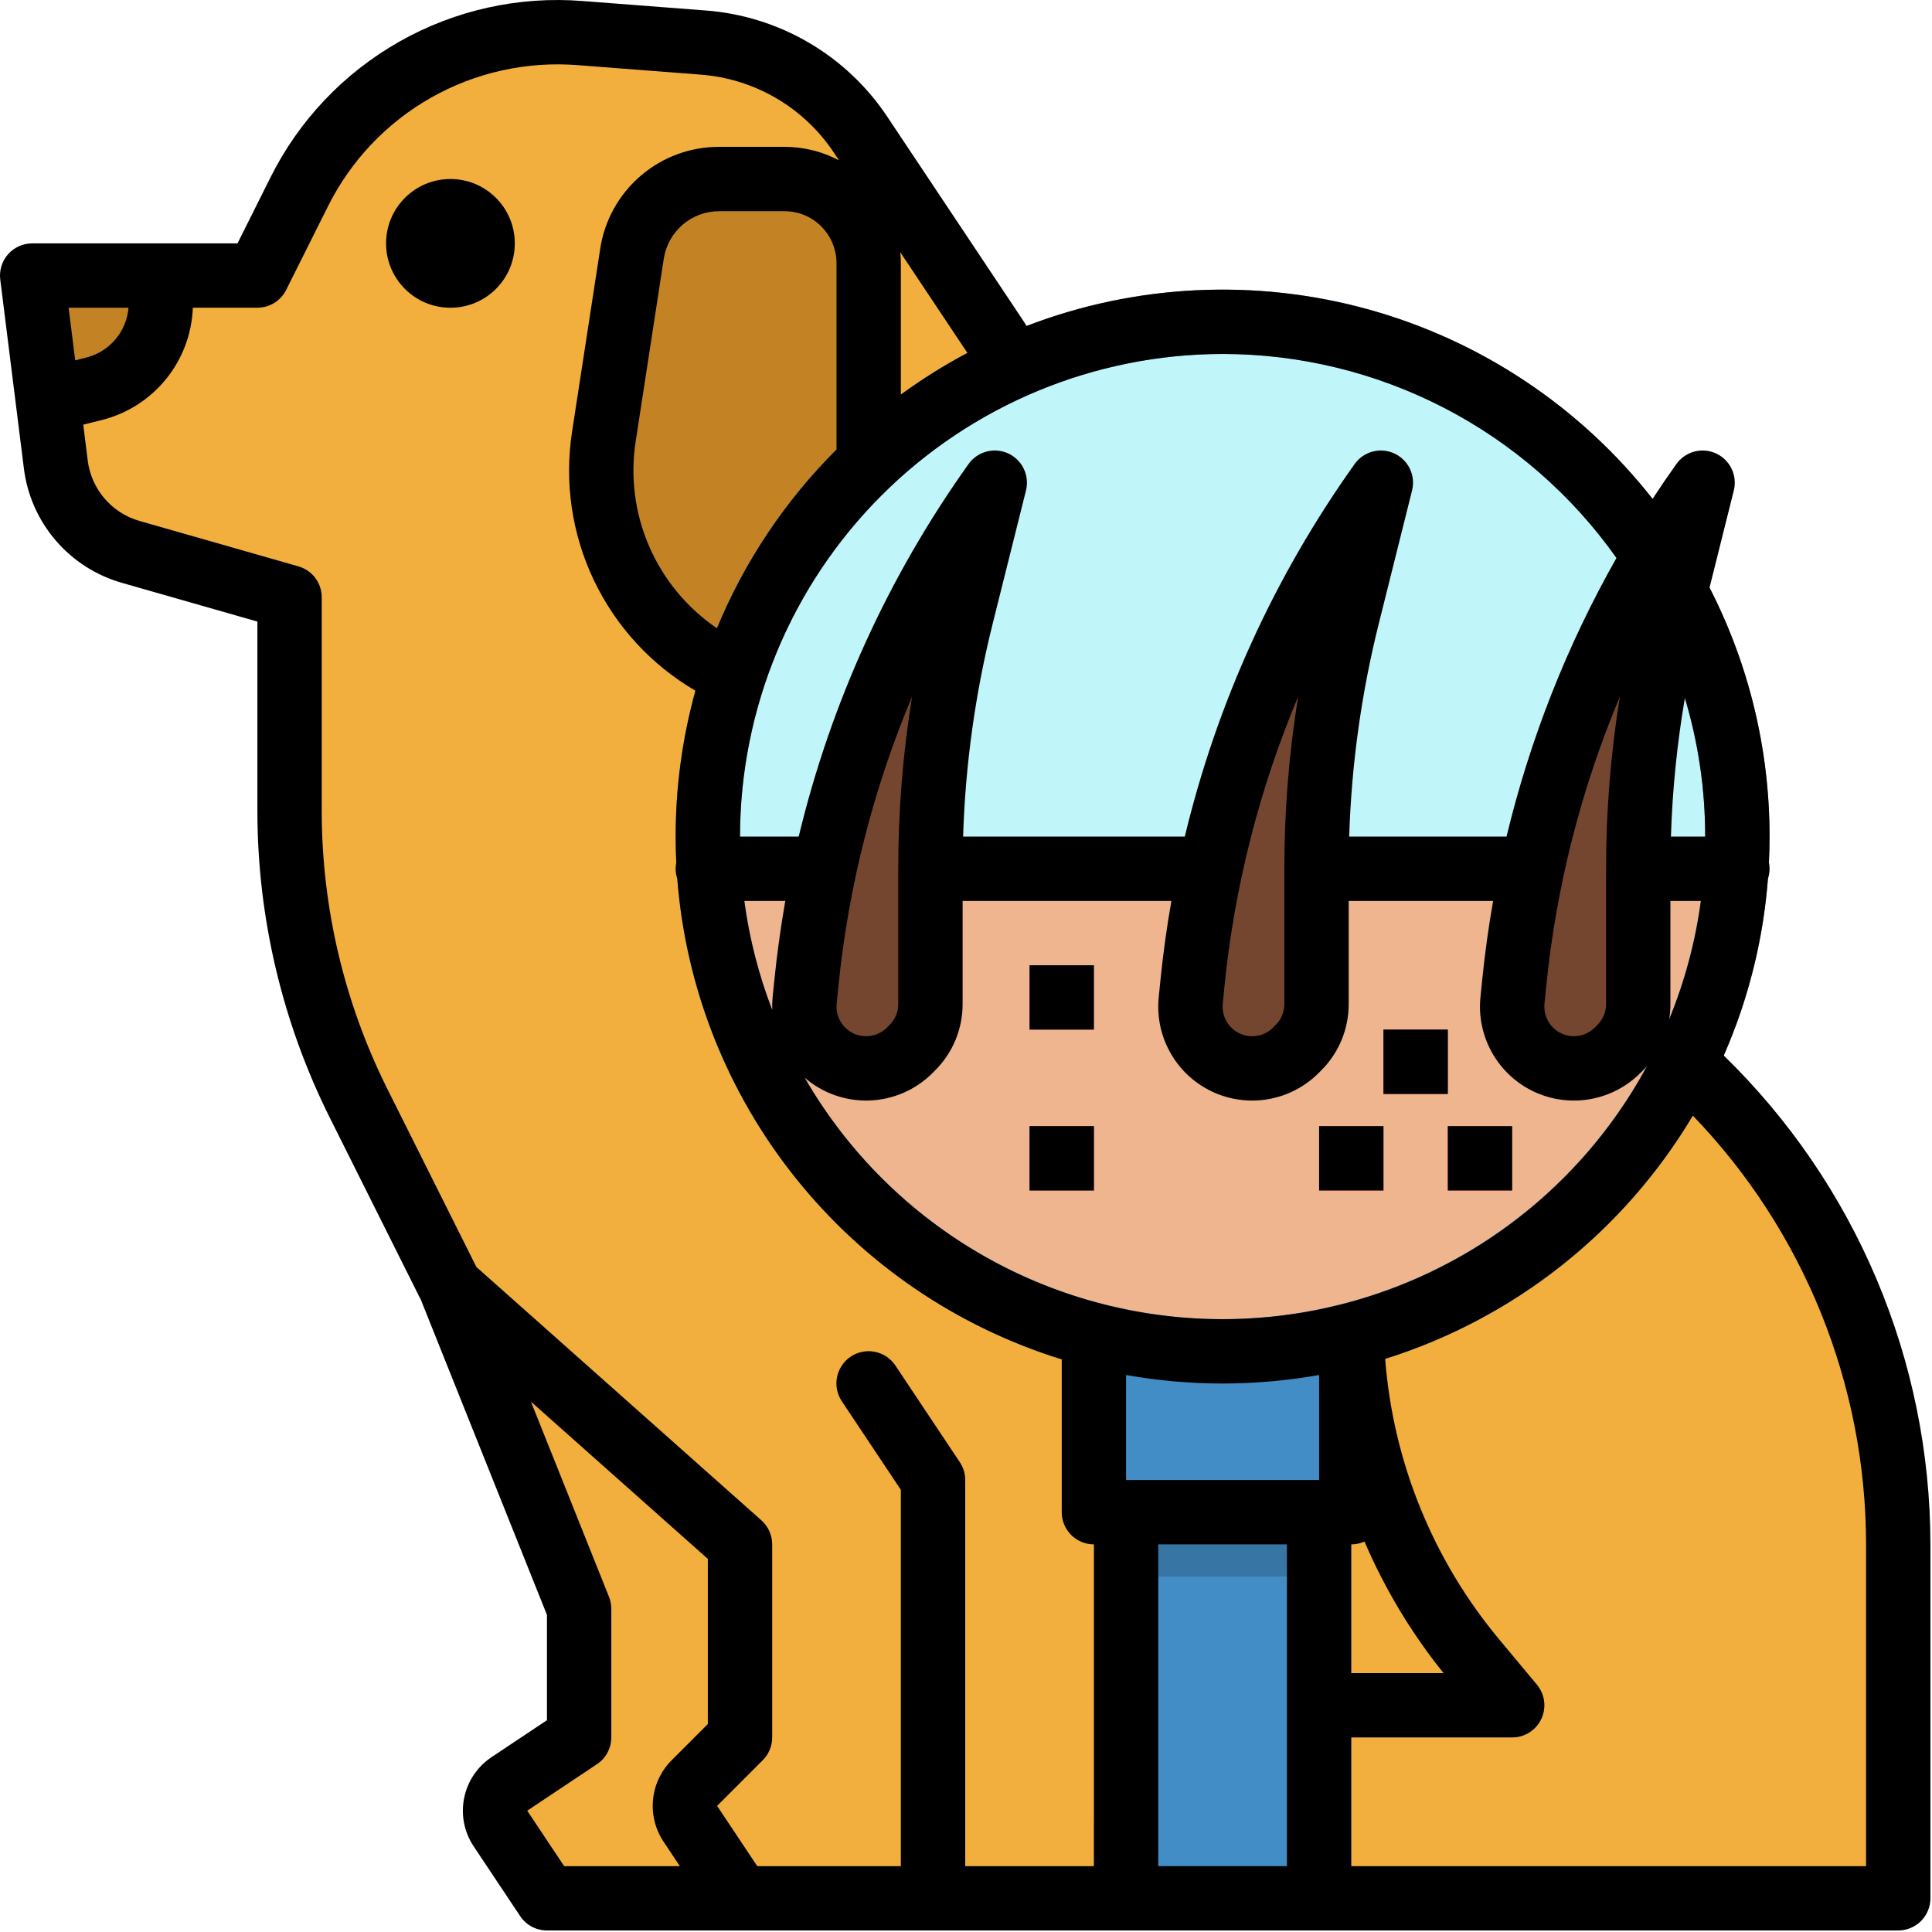
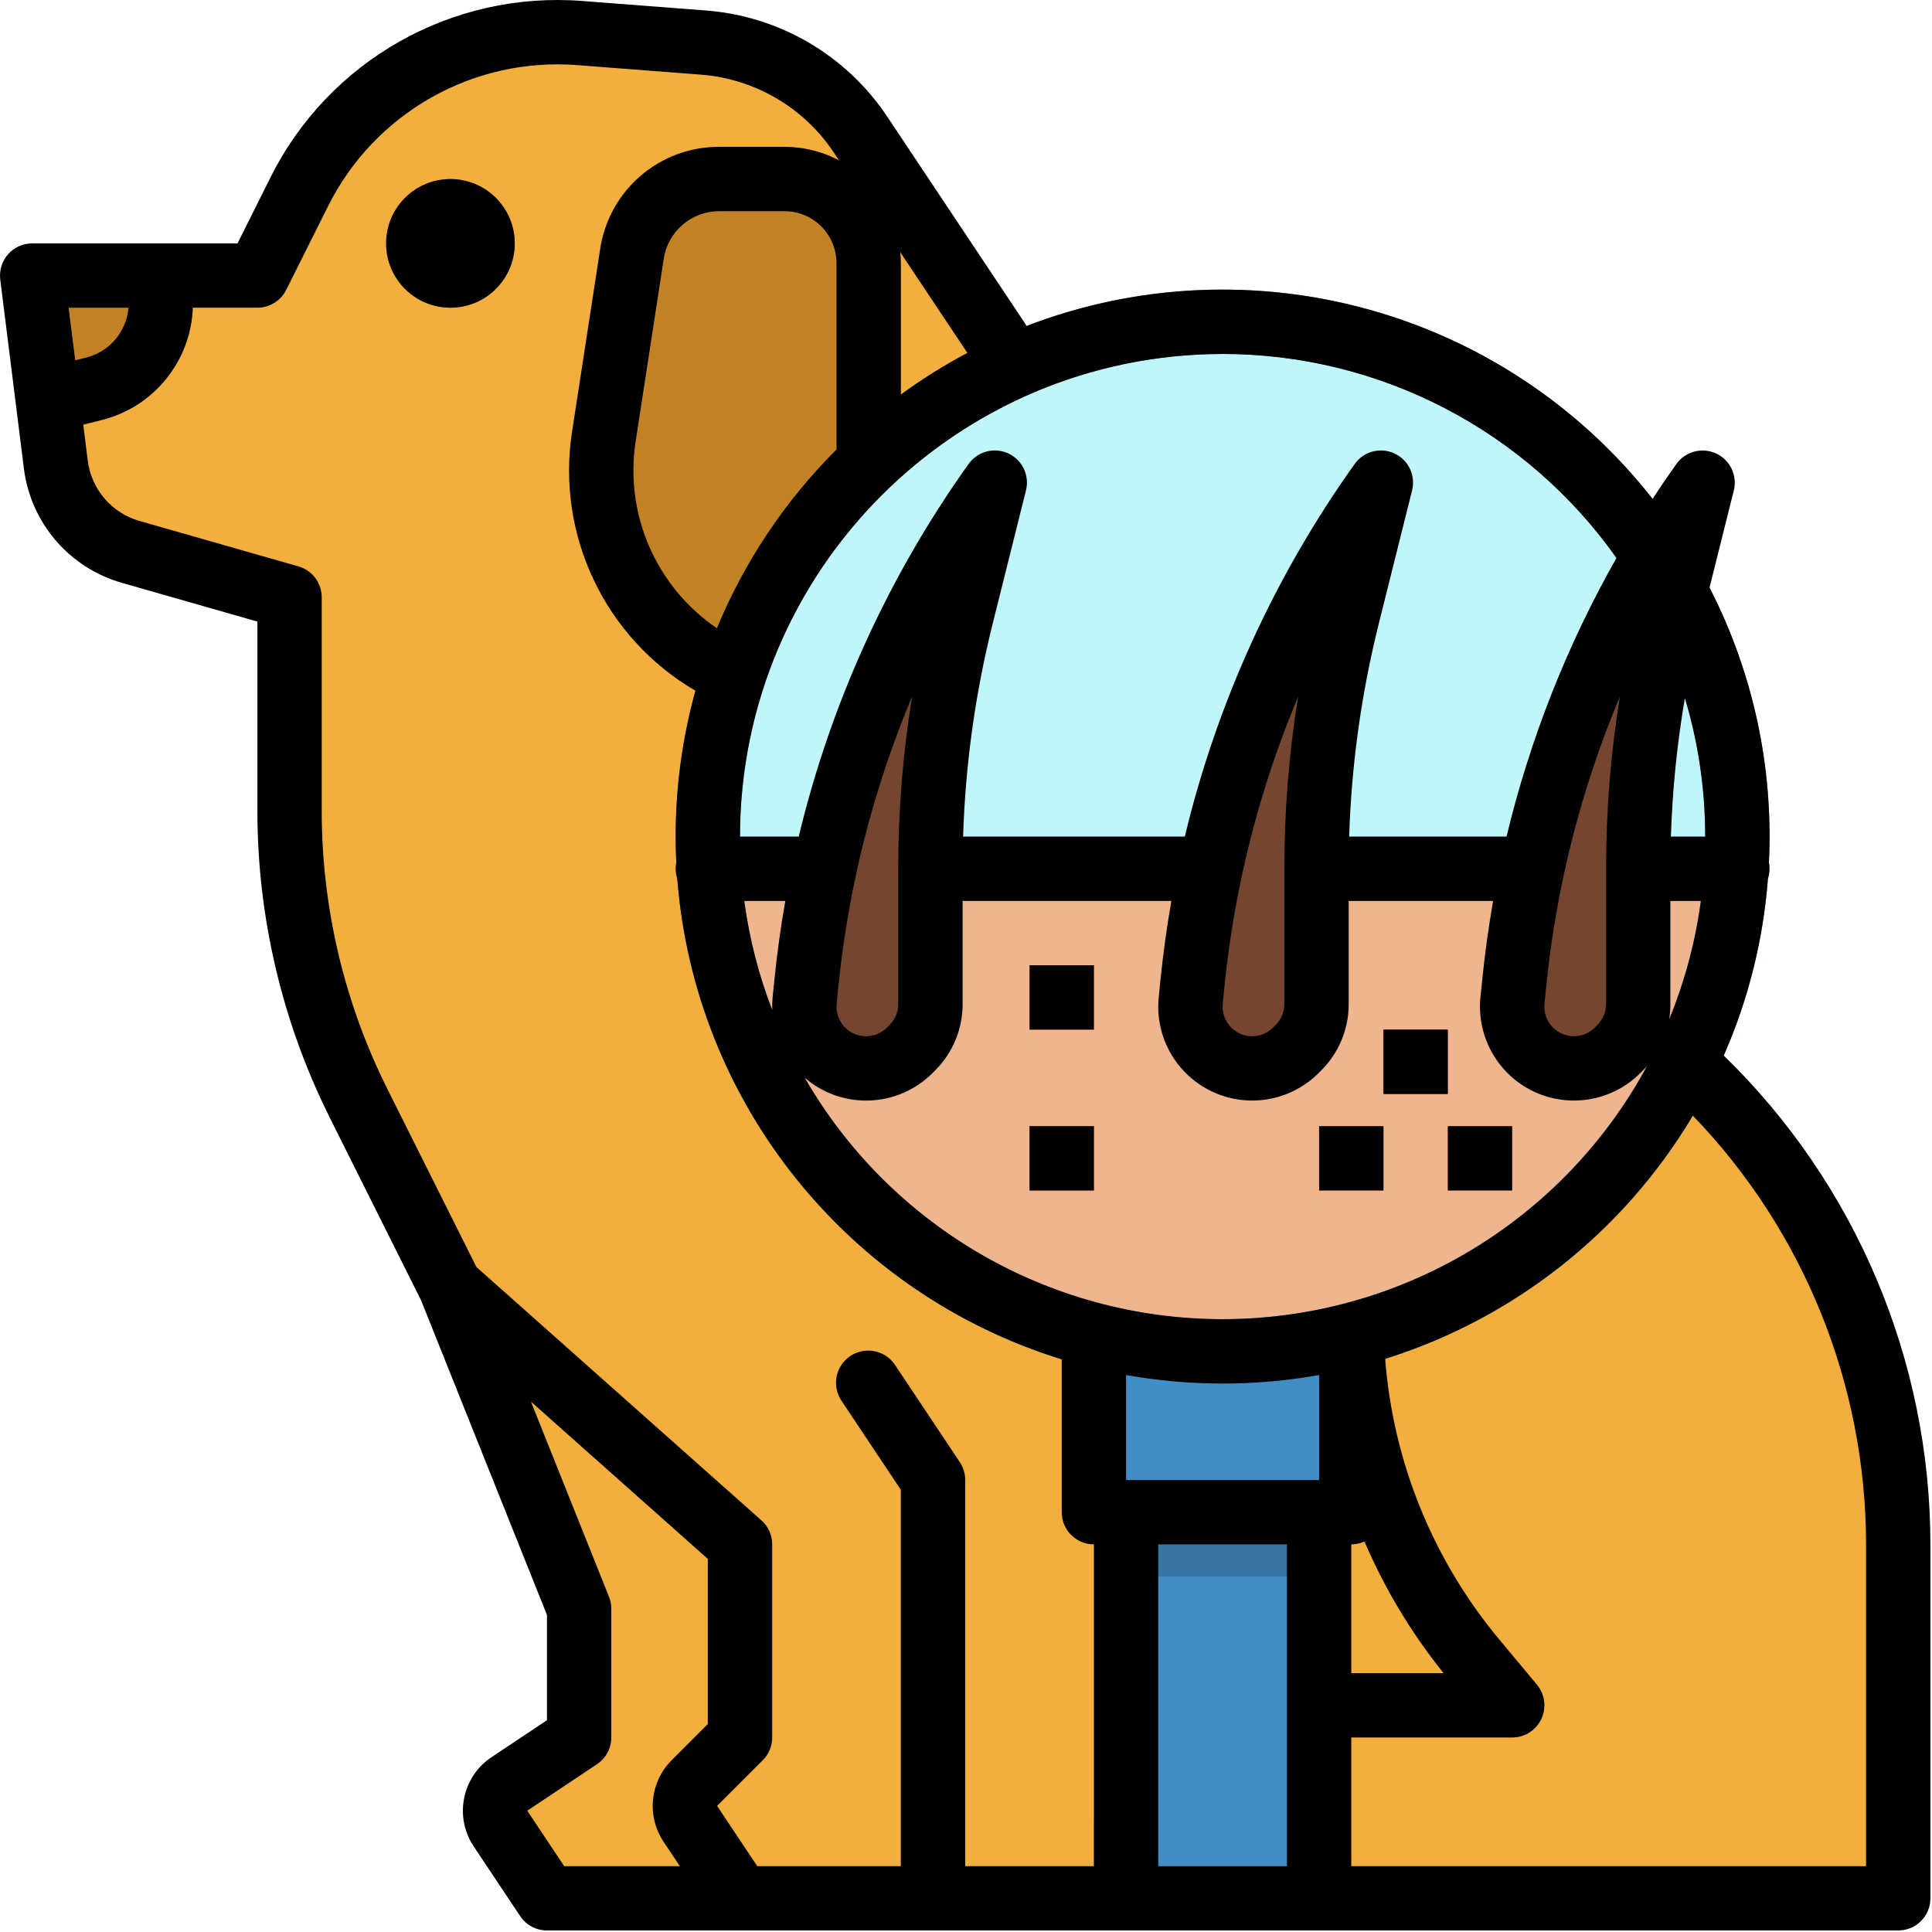
- <svg xmlns="http://www.w3.org/2000/svg" width="76" height="76" viewBox="0 0 76 76" fill="none">
-   <path d="M74.672 60.752V74.674H21.516L19.687 71.931C19.595 71.793 19.53 71.638 19.498 71.474C19.466 71.311 19.466 71.143 19.499 70.98C19.531 70.817 19.596 70.662 19.688 70.524C19.781 70.386 19.9 70.267 20.038 70.175L22.781 68.346V63.284L18.769 53.255L17.719 50.627L16.295 47.78L14.096 43.383C12.317 39.824 11.391 35.9 11.391 31.922V23.496L5.145 21.711C4.369 21.49 3.676 21.045 3.152 20.433C2.627 19.82 2.294 19.067 2.194 18.267L1.88 15.748L1.266 10.839H10.125L11.762 7.564C12.775 5.539 14.368 3.862 16.338 2.747C18.309 1.631 20.567 1.128 22.824 1.301L27.648 1.673C28.892 1.769 30.098 2.146 31.174 2.776C32.251 3.407 33.17 4.274 33.862 5.312L39.234 13.37L42.666 18.979C46.254 24.839 50.898 29.982 56.363 34.147L64.606 40.426C67.735 42.811 70.271 45.886 72.017 49.411C73.763 52.937 74.672 56.818 74.672 60.752Z" fill="#F3AF3E" />
-   <path d="M24.858 9.994L23.756 17.157C23.473 18.998 23.782 20.882 24.637 22.536C25.493 24.191 26.852 25.531 28.517 26.364C29.739 26.975 31.086 27.293 32.452 27.293H34.172V10.356C34.172 9.842 34.052 9.334 33.822 8.874C33.547 8.324 33.124 7.861 32.601 7.537C32.077 7.214 31.474 7.042 30.858 7.042H28.299C27.467 7.042 26.663 7.34 26.032 7.881C25.401 8.423 24.985 9.172 24.858 9.994Z" fill="#C38325" />
-   <path d="M60.632 67.617C60.529 67.835 60.367 68.019 60.164 68.148C59.961 68.277 59.725 68.346 59.484 68.346H49.092C48.156 68.347 47.259 68.72 46.598 69.381C45.936 70.043 45.564 70.94 45.563 71.876V74.674H43.031V71.876C43.033 70.269 43.672 68.728 44.808 67.592C45.944 66.456 47.485 65.817 49.092 65.815H56.787C53.621 61.865 51.894 56.955 51.891 51.893C51.891 51.557 52.024 51.236 52.261 50.998C52.499 50.761 52.821 50.627 53.156 50.627C53.492 50.627 53.814 50.761 54.051 50.998C54.289 51.236 54.422 51.557 54.422 51.893C54.425 56.503 56.041 60.966 58.989 64.51L60.458 66.271C60.611 66.456 60.709 66.68 60.74 66.918C60.77 67.157 60.733 67.399 60.632 67.617Z" fill="#C38325" />
-   <path d="M68.344 32.909C68.344 33.334 68.331 33.755 68.304 34.174C68.278 34.6 68.237 35.022 68.184 35.44C67.91 37.658 67.266 39.815 66.279 41.82C64.993 44.442 63.155 46.755 60.892 48.601C58.629 50.447 55.994 51.782 53.167 52.516C53.164 52.518 53.16 52.519 53.156 52.52C50.371 53.239 47.464 53.356 44.63 52.864C41.796 52.372 39.099 51.282 36.719 49.666C34.339 48.05 32.331 45.945 30.828 43.492C29.325 41.039 28.363 38.294 28.004 35.44C27.95 35.022 27.91 34.6 27.883 34.174C27.857 33.755 27.844 33.334 27.844 32.909C27.844 28.541 29.257 24.29 31.871 20.79C34.485 17.291 38.16 14.731 42.349 13.491C46.537 12.252 51.014 12.4 55.112 13.913C59.209 15.426 62.708 18.224 65.085 21.888C65.376 22.336 65.65 22.796 65.906 23.268C67.511 26.227 68.349 29.542 68.344 32.909Z" fill="#C0F5F9" />
-   <path d="M6.328 10.839V11.918C6.328 12.694 6.069 13.448 5.592 14.06C5.114 14.672 4.446 15.107 3.693 15.296L1.88 15.748L1.266 10.839H6.328Z" fill="#C38325" />
-   <path d="M17.719 12.105C19.117 12.105 20.25 10.972 20.25 9.574C20.25 8.176 19.117 7.043 17.719 7.043C16.321 7.043 15.188 8.176 15.188 9.574C15.188 10.972 16.321 12.105 17.719 12.105Z" fill="#C38325" />
-   <path d="M44.297 59.487H51.891V74.674H44.297V59.487Z" fill="#428DC5" />
-   <path d="M68.304 34.174C68.278 34.6 68.237 35.022 68.184 35.44C67.91 37.658 67.266 39.815 66.279 41.82C64.993 44.442 63.155 46.755 60.892 48.601C58.629 50.447 55.994 51.782 53.167 52.516C53.164 52.518 53.16 52.519 53.156 52.519C50.371 53.239 47.464 53.356 44.63 52.864C41.796 52.372 39.099 51.282 36.719 49.666C34.339 48.05 32.331 45.945 30.828 43.492C29.325 41.039 28.363 38.294 28.004 35.44C27.95 35.022 27.91 34.6 27.883 34.174H68.304Z" fill="#EEB58E" />
-   <path d="M40.5 37.971H43.031V40.502H40.5V37.971Z" fill="#F55648" />
-   <path d="M40.5 44.299H43.031V46.831H40.5V44.299Z" fill="#B94137" />
-   <path d="M51.891 44.299H54.422V46.831H51.891V44.299Z" fill="#F55648" />
-   <path d="M56.953 44.299H59.484V46.831H56.953V44.299Z" fill="#F55648" />
-   <path d="M54.422 40.502H56.953V43.034H54.422V40.502Z" fill="#B94137" />
-   <path d="M30.005 69.242L28.206 71.039L30.163 73.972C30.302 74.18 30.375 74.424 30.375 74.674H27.588L26.101 72.442C25.778 71.955 25.633 71.371 25.69 70.79C25.748 70.208 26.005 69.664 26.417 69.249L27.844 67.823V61.32L18.769 53.255L17.719 50.627L16.295 47.78C16.439 47.834 16.572 47.914 16.687 48.017L29.95 59.806C30.083 59.925 30.191 60.071 30.264 60.234C30.337 60.397 30.375 60.574 30.375 60.752V68.346C30.375 68.682 30.242 69.004 30.005 69.242Z" fill="#C38325" />
-   <path d="M37.969 58.221V74.674H35.438V58.604L33.118 55.127C32.932 54.847 32.864 54.505 32.93 54.176C32.996 53.847 33.19 53.557 33.47 53.371C33.749 53.184 34.091 53.117 34.42 53.183C34.75 53.248 35.039 53.442 35.226 53.722L37.757 57.519C37.895 57.727 37.969 57.971 37.969 58.221Z" fill="#C38325" />
-   <path d="M68.304 34.174C68.278 34.6 68.237 35.022 68.184 35.44H28.004L27.883 34.174H68.304Z" fill="#BD9070" />
-   <path d="M54.319 18.987C50.173 24.792 47.618 31.581 46.908 38.679L46.84 39.357C46.804 39.715 46.849 40.077 46.97 40.415C47.091 40.754 47.285 41.062 47.54 41.316C47.765 41.542 48.033 41.721 48.328 41.843C48.622 41.965 48.938 42.028 49.257 42.028C49.576 42.028 49.892 41.965 50.187 41.843C50.481 41.721 50.749 41.542 50.974 41.316L51.077 41.214C51.303 40.988 51.482 40.721 51.604 40.426C51.726 40.131 51.789 39.815 51.789 39.496V34.144C51.789 30.802 52.199 27.472 53.009 24.23L54.319 18.987Z" fill="#744630" />
-   <path d="M65.906 23.268L65.666 24.23C64.854 27.472 64.444 30.802 64.444 34.144V39.496C64.444 40.14 64.189 40.758 63.734 41.214L63.631 41.316C63.277 41.67 62.822 41.906 62.328 41.991C61.835 42.077 61.327 42.008 60.874 41.793C60.421 41.578 60.046 41.229 59.8 40.793C59.553 40.357 59.447 39.855 59.497 39.357L59.564 38.68C60.157 32.747 62.041 27.015 65.085 21.888C65.376 22.336 65.65 22.796 65.906 23.268Z" fill="#744630" />
-   <path d="M39.132 18.987C34.986 24.792 32.431 31.581 31.721 38.679L31.653 39.357C31.617 39.715 31.661 40.077 31.782 40.415C31.903 40.754 32.098 41.062 32.352 41.316C32.578 41.542 32.846 41.721 33.14 41.843C33.435 41.965 33.751 42.028 34.07 42.028C34.389 42.028 34.704 41.965 34.999 41.843C35.294 41.721 35.561 41.542 35.787 41.316L35.889 41.214C36.115 40.988 36.294 40.721 36.416 40.426C36.538 40.131 36.601 39.815 36.601 39.496V34.144C36.601 30.802 37.011 27.472 37.822 24.23L39.132 18.987Z" fill="#744630" />
-   <path d="M69.609 32.909C69.609 21.045 59.958 11.393 48.094 11.393C36.23 11.393 26.578 21.045 26.578 32.909C26.578 43.029 33.602 51.538 43.031 53.821V59.487H53.156V53.821C62.585 51.538 69.609 43.029 69.609 32.909ZM48.094 51.893C44.339 51.893 40.669 50.78 37.547 48.694C34.425 46.608 31.991 43.643 30.555 40.174C29.118 36.705 28.742 32.888 29.474 29.205C30.207 25.522 32.015 22.14 34.67 19.485C37.325 16.83 40.708 15.022 44.39 14.289C48.073 13.556 51.89 13.932 55.359 15.369C58.828 16.806 61.793 19.239 63.879 22.361C65.965 25.483 67.078 29.154 67.078 32.909C67.073 37.942 65.071 42.767 61.512 46.326C57.953 49.885 53.127 51.887 48.094 51.893Z" fill="#428DC5" />
-   <path d="M44.297 59.487H51.891V62.018H44.297V59.487Z" fill="#3775A4" />
-   <path d="M17.719 12.105C19.117 12.105 20.25 10.972 20.25 9.574C20.25 8.176 19.117 7.043 17.719 7.043C16.321 7.043 15.188 8.176 15.188 9.574C15.188 10.972 16.321 12.105 17.719 12.105Z" fill="black" />
-   <path d="M40.5 37.971H43.031V40.502H40.5V37.971Z" fill="black" />
-   <path d="M40.5 44.299H43.031V46.831H40.5V44.299Z" fill="black" />
-   <path d="M51.891 44.299H54.422V46.831H51.891V44.299Z" fill="black" />
-   <path d="M56.953 44.299H59.484V46.831H56.953V44.299Z" fill="black" />
-   <path d="M54.422 40.502H56.953V43.034H54.422V40.502Z" fill="black" />
-   <path d="M0.939 18.424C1.068 19.471 1.503 20.456 2.189 21.257C2.875 22.058 3.783 22.64 4.797 22.928L10.125 24.451V31.921C10.13 36.096 11.102 40.212 12.964 43.949L16.563 51.147L21.516 63.527V67.669L19.336 69.122C19.059 69.307 18.821 69.544 18.636 69.82C18.451 70.096 18.323 70.406 18.258 70.732C18.192 71.058 18.192 71.394 18.256 71.72C18.321 72.046 18.449 72.356 18.634 72.632L20.463 75.376C20.578 75.55 20.735 75.692 20.919 75.79C21.102 75.888 21.307 75.94 21.516 75.94H74.672C75.008 75.94 75.33 75.806 75.567 75.569C75.804 75.332 75.938 75.01 75.938 74.674V60.752C75.935 57.166 75.214 53.617 73.818 50.315C72.422 47.012 70.379 44.022 67.808 41.521C68.775 39.318 69.363 36.967 69.546 34.569C69.615 34.361 69.628 34.14 69.585 33.926C69.601 33.589 69.61 33.25 69.61 32.909C69.614 29.503 68.804 26.145 67.249 23.115L68.204 19.294C68.275 19.008 68.245 18.706 68.117 18.44C67.99 18.174 67.774 17.962 67.506 17.838C67.239 17.715 66.937 17.688 66.652 17.764C66.367 17.839 66.118 18.011 65.946 18.251C65.624 18.703 65.311 19.16 65.008 19.624C62.17 16.006 58.247 13.393 53.815 12.169C49.383 10.945 44.675 11.174 40.383 12.823L40.314 12.71C40.306 12.696 40.297 12.682 40.288 12.669L34.916 4.61C34.12 3.409 33.061 2.406 31.818 1.679C30.575 0.951 29.182 0.517 27.745 0.411L22.922 0.04C20.412 -0.16 17.901 0.396 15.71 1.637C13.52 2.877 11.75 4.744 10.63 6.999L9.343 9.574H1.266C1.086 9.574 0.909 9.612 0.745 9.686C0.581 9.76 0.435 9.867 0.316 10.002C0.198 10.137 0.109 10.295 0.056 10.467C0.003 10.638 -0.013 10.819 0.01 10.997L0.939 18.424ZM27.844 67.822L26.417 69.249C26.004 69.663 25.747 70.207 25.69 70.79C25.632 71.371 25.777 71.956 26.101 72.443L26.745 73.409H22.193L20.74 71.228L23.483 69.399C23.657 69.284 23.799 69.127 23.897 68.943C23.996 68.76 24.047 68.555 24.047 68.346V63.284C24.047 63.123 24.016 62.963 23.956 62.814L20.885 55.135L27.844 61.321V67.822ZM50.625 73.409H45.563V60.752H50.625V73.409ZM51.891 58.221H44.297V54.089C46.809 54.536 49.379 54.536 51.891 54.089V58.221ZM66.279 27.457C66.81 29.226 67.079 31.062 67.078 32.909H65.73C65.787 31.081 65.971 29.259 66.279 27.457ZM65.71 39.496V35.44H66.909C66.694 37.043 66.274 38.611 65.659 40.107C65.693 39.905 65.71 39.701 65.71 39.496H65.71ZM66.591 43.885C70.959 48.415 73.402 54.46 73.406 60.752V73.409H53.156V68.346H59.484C59.725 68.346 59.961 68.278 60.164 68.148C60.367 68.019 60.529 67.835 60.631 67.617C60.733 67.4 60.771 67.157 60.74 66.918C60.709 66.68 60.611 66.455 60.457 66.27L58.99 64.51C56.374 61.384 54.8 57.519 54.488 53.455C59.562 51.862 63.871 48.455 66.592 43.885H66.591ZM53.156 65.815V60.752C53.336 60.752 53.513 60.714 53.676 60.64C54.472 62.498 55.519 64.24 56.787 65.815H53.156ZM64.628 42.109C64.686 42.051 64.741 41.991 64.794 41.93C63.189 44.903 60.82 47.394 57.931 49.145C55.041 50.896 51.737 51.844 48.359 51.891C44.981 51.938 41.651 51.083 38.714 49.413C35.778 47.743 33.34 45.319 31.653 42.392C32.358 43.003 33.27 43.324 34.203 43.291C35.136 43.257 36.022 42.871 36.682 42.211L36.784 42.109C37.128 41.767 37.401 41.359 37.587 40.911C37.773 40.462 37.868 39.982 37.867 39.496V35.44H46.08C45.898 36.47 45.755 37.508 45.649 38.553L45.581 39.231C45.505 39.989 45.666 40.753 46.041 41.416C46.415 42.08 46.986 42.611 47.675 42.938C48.364 43.264 49.137 43.369 49.888 43.239C50.639 43.109 51.331 42.75 51.87 42.211L51.972 42.109C52.316 41.767 52.589 41.359 52.775 40.911C52.96 40.463 53.055 39.982 53.054 39.496V35.44H58.736C58.554 36.47 58.411 37.508 58.305 38.553L58.237 39.231C58.161 39.989 58.322 40.753 58.697 41.416C59.072 42.08 59.643 42.611 60.331 42.938C61.02 43.264 61.793 43.369 62.544 43.239C63.295 43.109 63.987 42.75 64.526 42.211L64.628 42.109ZM32.912 39.483L32.98 38.805C33.374 34.881 34.35 31.038 35.878 27.403C35.517 29.632 35.336 31.887 35.335 34.145V39.497C35.336 39.65 35.306 39.801 35.247 39.942C35.189 40.084 35.102 40.212 34.994 40.319L34.892 40.422C34.722 40.591 34.504 40.704 34.268 40.745C34.032 40.786 33.788 40.753 33.572 40.65C33.355 40.547 33.175 40.38 33.057 40.171C32.939 39.962 32.888 39.722 32.912 39.483V39.483ZM48.1 39.483L48.167 38.805C48.561 34.881 49.538 31.038 51.066 27.403C50.705 29.632 50.523 31.887 50.523 34.145V39.497C50.523 39.65 50.493 39.801 50.435 39.942C50.376 40.084 50.29 40.212 50.182 40.319L50.08 40.422C49.91 40.591 49.692 40.704 49.456 40.745C49.219 40.786 48.976 40.753 48.759 40.65C48.542 40.547 48.362 40.38 48.244 40.171C48.126 39.962 48.076 39.722 48.1 39.483V39.483ZM63.179 34.144V39.496C63.179 39.649 63.15 39.8 63.091 39.941C63.032 40.083 62.946 40.211 62.838 40.318L62.736 40.421C62.566 40.59 62.348 40.703 62.112 40.744C61.875 40.785 61.632 40.752 61.415 40.649C61.199 40.546 61.019 40.379 60.901 40.17C60.783 39.961 60.732 39.721 60.756 39.482L60.824 38.804C61.217 34.881 62.194 31.038 63.722 27.403C63.361 29.632 63.179 31.886 63.179 34.144V34.144ZM38.055 13.883C37.145 14.366 36.27 14.913 35.438 15.521V10.356C35.438 10.212 35.429 10.067 35.415 9.923L38.055 13.883ZM48.094 13.924C51.13 13.925 54.122 14.654 56.818 16.05C59.514 17.447 61.835 19.47 63.587 21.95C61.641 25.383 60.186 29.072 59.263 32.909H53.074C53.162 30.084 53.552 27.278 54.237 24.537L55.547 19.294C55.619 19.008 55.588 18.706 55.461 18.44C55.334 18.174 55.117 17.962 54.85 17.838C54.583 17.715 54.28 17.688 53.995 17.764C53.711 17.839 53.461 18.011 53.29 18.251C50.142 22.663 47.873 27.639 46.607 32.909H37.886C37.974 30.084 38.364 27.278 39.049 24.537L40.36 19.294C40.431 19.008 40.401 18.706 40.273 18.44C40.146 18.174 39.93 17.962 39.663 17.838C39.395 17.715 39.093 17.688 38.808 17.764C38.523 17.839 38.274 18.011 38.102 18.251C34.954 22.663 32.685 27.639 31.419 32.909H29.11C29.115 27.875 31.117 23.05 34.676 19.491C38.235 15.932 43.061 13.93 48.094 13.924ZM30.378 39.732C29.844 38.349 29.475 36.909 29.279 35.44H30.892C30.711 36.47 30.567 37.508 30.461 38.553L30.393 39.231C30.377 39.398 30.372 39.565 30.378 39.732ZM28.202 24.714C27.027 23.915 26.103 22.798 25.538 21.495C24.972 20.191 24.788 18.754 25.008 17.35L26.11 10.187C26.187 9.663 26.452 9.185 26.854 8.839C27.256 8.494 27.769 8.306 28.299 8.308H30.859C31.239 8.307 31.613 8.412 31.936 8.612C32.26 8.812 32.521 9.099 32.69 9.44C32.832 9.725 32.906 10.038 32.906 10.356V17.683C30.89 19.694 29.291 22.083 28.202 24.714ZM7.586 12.105H10.125C10.36 12.105 10.591 12.039 10.79 11.916C10.99 11.792 11.152 11.616 11.257 11.405L12.895 8.13C13.79 6.327 15.206 4.833 16.958 3.841C18.71 2.849 20.719 2.404 22.727 2.563L27.551 2.935C28.604 3.013 29.626 3.33 30.537 3.864C31.449 4.398 32.226 5.133 32.809 6.014L33.004 6.306C32.342 5.957 31.606 5.775 30.859 5.777H28.299C27.163 5.771 26.064 6.175 25.203 6.915C24.341 7.654 23.775 8.679 23.608 9.801L22.506 16.965C22.195 18.956 22.491 20.996 23.357 22.816C24.222 24.637 25.616 26.154 27.356 27.171C26.839 29.04 26.577 30.97 26.578 32.909C26.578 33.25 26.587 33.589 26.603 33.926C26.56 34.14 26.573 34.361 26.642 34.569C26.981 38.871 28.604 42.973 31.301 46.344C33.997 49.714 37.643 52.198 41.766 53.474V59.487C41.766 59.822 41.899 60.144 42.137 60.382C42.374 60.619 42.696 60.752 43.032 60.752V73.409H37.969V58.221C37.969 57.971 37.895 57.727 37.756 57.519L35.225 53.722C35.133 53.583 35.015 53.463 34.877 53.37C34.738 53.276 34.583 53.211 34.42 53.178C34.256 53.145 34.088 53.145 33.924 53.177C33.761 53.209 33.605 53.273 33.466 53.366C33.327 53.458 33.208 53.577 33.116 53.716C33.023 53.855 32.959 54.01 32.927 54.174C32.894 54.337 32.895 54.506 32.928 54.669C32.961 54.833 33.026 54.988 33.119 55.126L35.438 58.604V73.409H29.787L28.208 71.039L30.005 69.241C30.242 69.004 30.375 68.682 30.375 68.346V60.752C30.375 60.574 30.337 60.397 30.264 60.234C30.191 60.071 30.084 59.925 29.95 59.806L18.742 49.843L15.228 42.817C13.541 39.432 12.661 35.703 12.656 31.921V23.495C12.656 23.221 12.567 22.953 12.401 22.733C12.236 22.514 12.003 22.354 11.739 22.279L5.492 20.494C4.955 20.341 4.475 20.034 4.112 19.61C3.749 19.186 3.519 18.664 3.45 18.11L3.275 16.705L4 16.524C4.996 16.275 5.884 15.71 6.531 14.913C7.177 14.116 7.548 13.13 7.586 12.105ZM5.055 12.105C5.017 12.566 4.835 13.002 4.536 13.355C4.236 13.707 3.834 13.956 3.386 14.068L2.959 14.175L2.699 12.105H5.055Z" fill="black" />
+ <svg xmlns="http://www.w3.org/2000/svg" width="76" height="76" fill="none">
+   <path d="M74.672 60.752v13.922H21.516l-1.83-2.743a1.266 1.266 0 01.352-1.756l2.743-1.829v-5.062L18.77 53.255l-1.05-2.628-1.424-2.847-2.199-4.397a25.647 25.647 0 01-2.705-11.462v-8.425L5.145 21.71a4.11 4.11 0 01-2.95-3.444l-.315-2.519-.614-4.909h8.86l1.636-3.275a11.392 11.392 0 0111.062-6.263l4.824.372a8.227 8.227 0 016.214 3.639l5.372 8.059 3.432 5.608a55.524 55.524 0 0013.697 15.168l8.243 6.28a25.555 25.555 0 0110.066 20.325z" fill="#F3AF3E" />
+   <path d="M24.858 9.994l-1.102 7.163a8.798 8.798 0 008.696 10.136h1.72V10.356a3.315 3.315 0 00-3.313-3.314h-2.56a3.48 3.48 0 00-3.44 2.952zM60.632 67.617a1.27 1.27 0 01-1.148.73H49.093a3.534 3.534 0 00-3.53 3.529v2.798h-2.53v-2.798a6.066 6.066 0 016.06-6.061h7.695a22.28 22.28 0 01-4.896-13.922 1.266 1.266 0 112.531 0 19.744 19.744 0 004.567 12.617l1.469 1.76a1.27 1.27 0 01.174 1.347z" fill="#C38325" />
+   <path d="M68.344 32.909a19.738 19.738 0 01-.16 2.53 20.002 20.002 0 01-1.905 6.381 20.284 20.284 0 01-13.123 10.7 20.247 20.247 0 01-25.152-17.08 19.738 19.738 0 01-.16-2.531 20.252 20.252 0 0138.062-9.641 20.157 20.157 0 012.438 9.64z" fill="#C0F5F9" />
+   <path d="M6.328 10.84v1.078a3.481 3.481 0 01-2.635 3.378l-1.813.452-.614-4.909h5.062zM17.719 12.105a2.531 2.531 0 100-5.062 2.531 2.531 0 000 5.062z" fill="#C38325" />
+   <path d="M44.297 59.487h7.594v15.187h-7.594V59.487z" fill="#428DC5" />
+   <path d="M68.304 34.174c-.026.426-.067.848-.12 1.266a20.002 20.002 0 01-1.905 6.38 20.284 20.284 0 01-13.123 10.7 20.247 20.247 0 01-25.152-17.08 19.19 19.19 0 01-.12-1.266h40.42z" fill="#EEB58E" />
+   <path d="M40.5 37.971h2.531v2.531h-2.53v-2.53z" fill="#F55648" />
+   <path d="M40.5 44.3h2.531v2.53h-2.53V44.3z" fill="#B94137" />
+   <path d="M51.89 44.3h2.532v2.53h-2.531V44.3zM56.953 44.3h2.531v2.53h-2.53V44.3z" fill="#F55648" />
+   <path d="M54.422 40.502h2.531v2.532h-2.531v-2.532z" fill="#B94137" />
+   <path d="M30.005 69.242l-1.799 1.797 1.957 2.933c.139.208.212.452.212.702h-2.787L26.1 72.442a2.539 2.539 0 01.317-3.192l1.427-1.427V61.32l-9.075-8.065-1.05-2.628-1.424-2.847c.144.054.277.134.392.237l13.263 11.79a1.263 1.263 0 01.425.945v7.594c0 .336-.133.658-.37.896zM37.969 58.221v16.453h-2.531v-16.07l-2.32-3.477a1.266 1.266 0 112.108-1.405l2.531 3.797c.138.208.212.452.212.702z" fill="#C38325" />
+   <path d="M68.304 34.174c-.026.426-.067.848-.12 1.266h-40.18l-.12-1.266h40.42z" fill="#BD9070" />
+   <path d="M54.32 18.987a40.879 40.879 0 00-7.412 19.692l-.068.678a2.427 2.427 0 004.134 1.96l.103-.103a2.43 2.43 0 00.712-1.718v-5.352c0-3.342.41-6.672 1.22-9.914l1.31-5.243zM65.906 23.268l-.24.962a40.836 40.836 0 00-1.222 9.914v5.352c0 .644-.255 1.262-.71 1.718l-.103.102a2.428 2.428 0 01-4.134-1.959l.067-.677a40.853 40.853 0 015.521-16.792c.291.448.565.908.821 1.38zM39.132 18.987a40.879 40.879 0 00-7.411 19.692l-.068.678a2.427 2.427 0 004.134 1.96l.102-.103a2.428 2.428 0 00.712-1.718v-5.352c0-3.342.41-6.672 1.22-9.914l1.311-5.243z" fill="#744630" />
+   <path d="M69.61 32.909c0-11.864-9.652-21.516-21.516-21.516-11.864 0-21.516 9.652-21.516 21.516 0 10.12 7.024 18.63 16.453 20.912v5.666h10.125V53.82C62.586 51.538 69.61 43.03 69.61 32.91zM48.093 51.893a18.985 18.985 0 1118.984-18.984 19.006 19.006 0 01-18.984 18.984z" fill="#428DC5" />
+   <path d="M44.297 59.487h7.594v2.531h-7.594v-2.531z" fill="#3775A4" />
+   <path d="M17.719 12.105a2.531 2.531 0 100-5.062 2.531 2.531 0 000 5.062zM40.5 37.971h2.531v2.531h-2.53v-2.53zM40.5 44.3h2.531v2.53h-2.53V44.3zM51.89 44.3h2.532v2.53h-2.531V44.3zM56.953 44.3h2.531v2.53h-2.53V44.3zM54.422 40.502h2.531v2.532h-2.531v-2.532z" fill="#000" />
+   <path d="M.939 18.424a5.368 5.368 0 003.858 4.504l5.328 1.523v7.47a27.032 27.032 0 002.84 12.028l3.598 7.198 4.953 12.38v4.142l-2.18 1.453a2.532 2.532 0 00-.702 3.51l1.829 2.744a1.265 1.265 0 001.053.564h53.156a1.266 1.266 0 001.266-1.266V60.752a26.86 26.86 0 00-8.13-19.231 21.354 21.354 0 001.738-6.952 1.26 1.26 0 00.039-.643 21.385 21.385 0 00-2.336-10.811l.955-3.821a1.266 1.266 0 00-2.258-1.043c-.322.452-.635.91-.938 1.373a21.497 21.497 0 00-24.625-6.801l-.07-.113a.828.828 0 00-.026-.041L34.916 4.61a9.433 9.433 0 00-7.17-4.199L22.922.04A12.609 12.609 0 0010.63 6.999L9.343 9.574H1.266A1.266 1.266 0 00.01 10.997l.929 7.427zm26.905 49.398l-1.427 1.427a2.539 2.539 0 00-.317 3.194l.645.966h-4.552l-1.453-2.18 2.744-1.83a1.265 1.265 0 00.563-1.053v-5.062c0-.161-.03-.32-.09-.47l-3.072-7.679 6.959 6.186v6.501zm22.781 5.587h-5.062V60.752h5.062V73.41zm1.266-15.188h-7.594V54.09a21.65 21.65 0 007.594 0v4.132zm14.388-30.764c.531 1.768.8 3.605.8 5.452h-1.35c.058-1.828.242-3.65.55-5.452zm-.57 12.04V35.44h1.2a18.821 18.821 0 01-1.25 4.667c.034-.202.05-.406.051-.61zm.882 4.388a24.327 24.327 0 016.815 16.867V73.41h-20.25v-5.063h6.328a1.265 1.265 0 00.973-2.076l-1.467-1.76a19.568 19.568 0 01-4.502-11.056c5.074-1.592 9.383-4.999 12.104-9.569zm-13.435 21.93v-5.063c.18 0 .357-.038.52-.112a22.218 22.218 0 003.111 5.175h-3.63zm11.472-23.706c.058-.058.113-.118.166-.179a18.977 18.977 0 01-33.141.462 3.693 3.693 0 005.03-.181l.101-.102a3.671 3.671 0 001.083-2.613V35.44h8.213a42.688 42.688 0 00-.431 3.113l-.068.678a3.695 3.695 0 006.289 2.98l.102-.102a3.67 3.67 0 001.082-2.613V35.44h5.682a42.688 42.688 0 00-.43 3.113l-.069.678a3.695 3.695 0 006.289 2.98l.102-.102zm-31.716-2.626l.068-.678a39.643 39.643 0 012.898-11.402 42.18 42.18 0 00-.543 6.742v5.352a1.157 1.157 0 01-.341.822l-.102.103a1.163 1.163 0 01-1.98-.938v-.001zm15.188 0l.067-.678a39.643 39.643 0 012.899-11.402 42.18 42.18 0 00-.543 6.742v5.352a1.157 1.157 0 01-.341.822l-.102.103a1.163 1.163 0 01-1.98-.938v-.001zm15.08-5.34v5.353a1.155 1.155 0 01-.342.822l-.102.103a1.163 1.163 0 01-1.98-.939l.068-.678a39.645 39.645 0 012.898-11.4 42.163 42.163 0 00-.543 6.74zm-25.125-20.26c-.91.483-1.785 1.03-2.617 1.638v-5.165c0-.144-.01-.289-.023-.433l2.64 3.96zm10.039.041a18.973 18.973 0 0115.493 8.026 42.25 42.25 0 00-4.324 10.959h-6.19c.089-2.825.479-5.631 1.164-8.372l1.31-5.243a1.265 1.265 0 00-2.257-1.043 42.208 42.208 0 00-6.683 14.658h-8.721c.088-2.825.478-5.631 1.163-8.372l1.31-5.243a1.265 1.265 0 00-2.257-1.043A42.208 42.208 0 0031.42 32.91h-2.31a19.006 19.006 0 0118.985-18.985zM30.378 39.732a18.828 18.828 0 01-1.1-4.292h1.614a42.634 42.634 0 00-.43 3.113l-.069.678a3.733 3.733 0 00-.015.5zm-2.176-15.018a7.506 7.506 0 01-3.195-7.364l1.102-7.163a2.203 2.203 0 012.19-1.879h2.56A2.037 2.037 0 0132.69 9.44c.142.285.216.598.216.916v7.327a21.592 21.592 0 00-4.704 7.03zM7.586 12.104h2.54a1.266 1.266 0 001.131-.699l1.638-3.275a10.086 10.086 0 019.832-5.567l4.824.372a6.916 6.916 0 015.258 3.079l.195.292a4.58 4.58 0 00-2.145-.53h-2.56a4.72 4.72 0 00-4.691 4.025l-1.102 7.164a10.03 10.03 0 004.85 10.206 21.467 21.467 0 00-.753 6.755 1.26 1.26 0 00.039.643 21.567 21.567 0 0015.124 18.905v6.013a1.266 1.266 0 001.266 1.265V73.41h-5.063V58.22c0-.25-.074-.494-.213-.702l-2.531-3.797a1.266 1.266 0 10-2.106 1.404l2.319 3.478V73.41h-5.651l-1.58-2.37 1.798-1.798c.237-.237.37-.56.37-.895v-7.594a1.266 1.266 0 00-.425-.946l-11.208-9.963-3.514-7.026a24.489 24.489 0 01-2.572-10.896v-8.425a1.265 1.265 0 00-.917-1.217l-6.247-1.785A2.84 2.84 0 013.45 18.11l-.175-1.405.725-.181a4.737 4.737 0 003.586-4.42zm-2.531 0a2.212 2.212 0 01-1.67 1.964l-.426.107-.26-2.07h2.356z" fill="#000" />
</svg>
